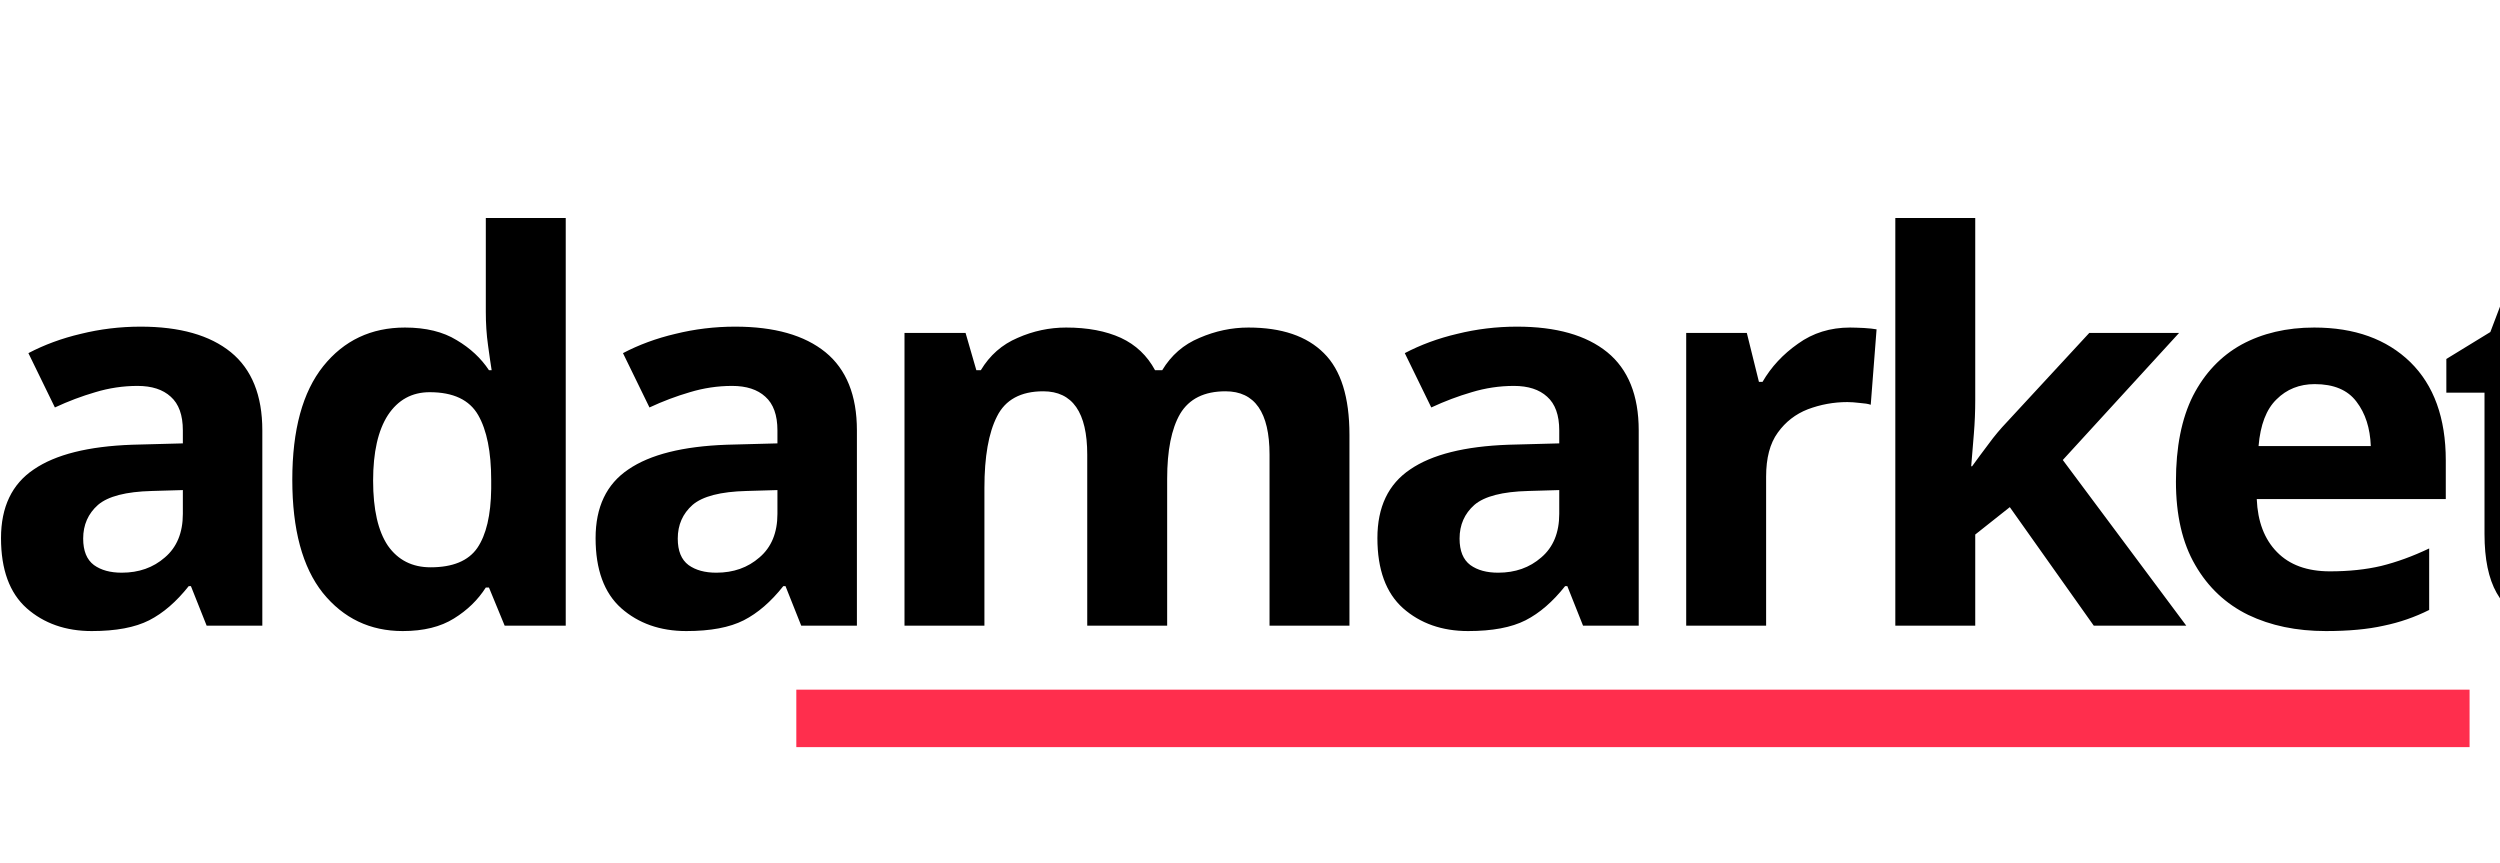
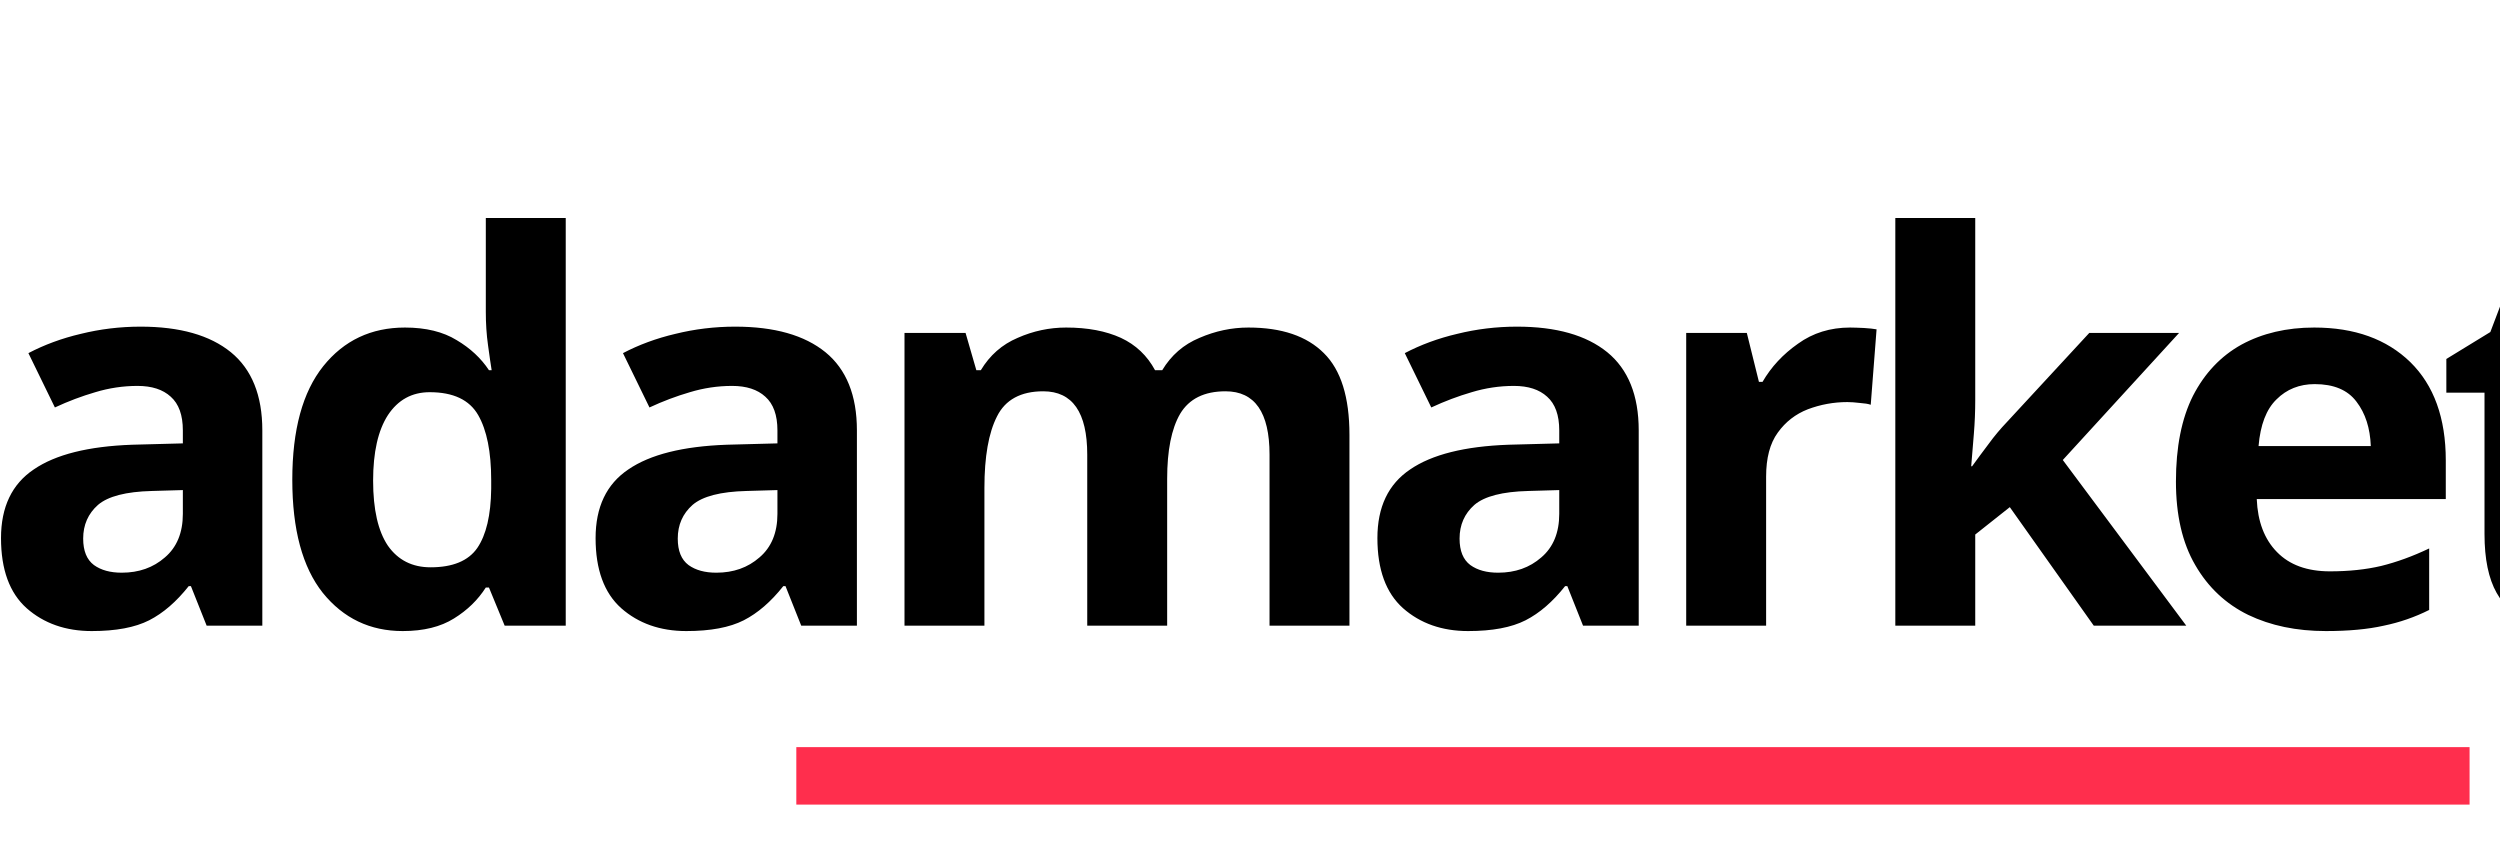
<svg xmlns="http://www.w3.org/2000/svg" width="87" height="30" viewBox="0 0 87 30" version="1.1" id="SVGRoot">
  <defs id="defs132">
    <rect x="11.236" y="7.285" width="69.721" height="10.07" id="rect3" />
    <rect x="12.943" y="23.094" width="88.414" height="18.186" id="rect1" />
    <rect x="-1.478" y="42.333" width="127.885" height="23.822" id="rect3454" />
    <clipPath id="b983e3c625">
      <path d="m 142,147.301 h 115 v 72.75 H 142 Z m 0,0" clip-rule="nonzero" id="path1144" />
    </clipPath>
    <clipPath id="0e8c13dd3a">
      <path d="m 70.262,116.359 h 89.156 v 70.5 H 70.262 Z m 0,0" clip-rule="nonzero" id="path1147" />
    </clipPath>
    <clipPath id="b983e3c625-3">
      <path d="m 142,147.301 h 115 v 72.75 H 142 Z m 0,0" clip-rule="nonzero" id="path1144-6" />
    </clipPath>
    <clipPath id="0e8c13dd3a-7">
      <path d="m 70.262,116.359 h 89.156 v 70.5 H 70.262 Z m 0,0" clip-rule="nonzero" id="path1147-5" />
    </clipPath>
    <clipPath id="b983e3c625-3-1">
      <path d="m 142,147.301 h 115 v 72.75 H 142 Z m 0,0" clip-rule="nonzero" id="path1144-6-2" />
    </clipPath>
    <clipPath id="b983e3c625-3-3">
      <path d="m 142,147.301 h 115 v 72.75 H 142 Z m 0,0" clip-rule="nonzero" id="path1144-6-6" />
    </clipPath>
  </defs>
  <g id="layer1" style="display:inline">
    <text xml:space="preserve" style="font-style:italic;font-variant:normal;font-weight:600;font-stretch:normal;font-size:18.667px;line-height:0;font-family:'IBM Plex Sans';-inkscape-font-specification:'IBM Plex Sans Semi-Bold Italic';letter-spacing:-1.2px;word-spacing:0px;display:inline;fill:#ff385c;fill-opacity:1;stroke:#000000;stroke-width:0;stroke-linecap:round;stroke-linejoin:round;stroke-miterlimit:4;stroke-dasharray:none;stroke-opacity:1;paint-order:stroke markers fill" x="-0.747" y="21.773" id="text2-3-3">
      <tspan x="-0.747" y="21.773" style="font-style:normal;font-variant:normal;font-weight:bold;font-stretch:normal;font-size:18.667px;font-family:manrope;-inkscape-font-specification:'manrope Bold';fill:#000000;fill-opacity:1;stroke:#000000;stroke-width:0;stroke-linecap:square;stroke-linejoin:miter;stroke-miterlimit:4;stroke-dasharray:none;stroke-opacity:1;paint-order:stroke markers fill" id="tspan541421-5-5" dy="0">adamarket</tspan>
    </text>
-     <rect style="fill:#ff2e4d;fill-opacity:1;stroke:#565959;stroke-width:0;stroke-linecap:square;paint-order:stroke markers fill" id="rect9988" width="58.229" height="2" x="27.712" y="24" rx="2.220446e-15" ry="2.220446e-15" />
+     <rect style="fill:#ff2e4d;fill-opacity:1;stroke:#565959;stroke-width:0;stroke-linecap:square;paint-order:stroke markers fill" id="rect9988" width="58.229" height="2" x="27.712" y="26" rx="2.220446e-15" ry="2.220446e-15" />
  </g>
  <g id="layer2" style="display:inline" />
  <g id="layer3" style="display:inline" />
  <g id="layer4" style="display:none">
    <rect style="display:inline;opacity:0.557;fill:#ff5e00;fill-opacity:1;stroke:#0069f5;stroke-width:0;stroke-linecap:round;stroke-linejoin:round;paint-order:stroke fill markers" id="rect1592-1" width="15" height="15" x="1.8808064e-06" y="15" />
    <rect style="display:inline;opacity:0.557;fill:#ff0000;stroke:#0069f5;stroke-width:0;stroke-linecap:round;stroke-linejoin:round;paint-order:stroke fill markers" id="rect1592" width="120" height="15" x="1.8808064e-06" y="6.7562792e-07" />
  </g>
</svg>
